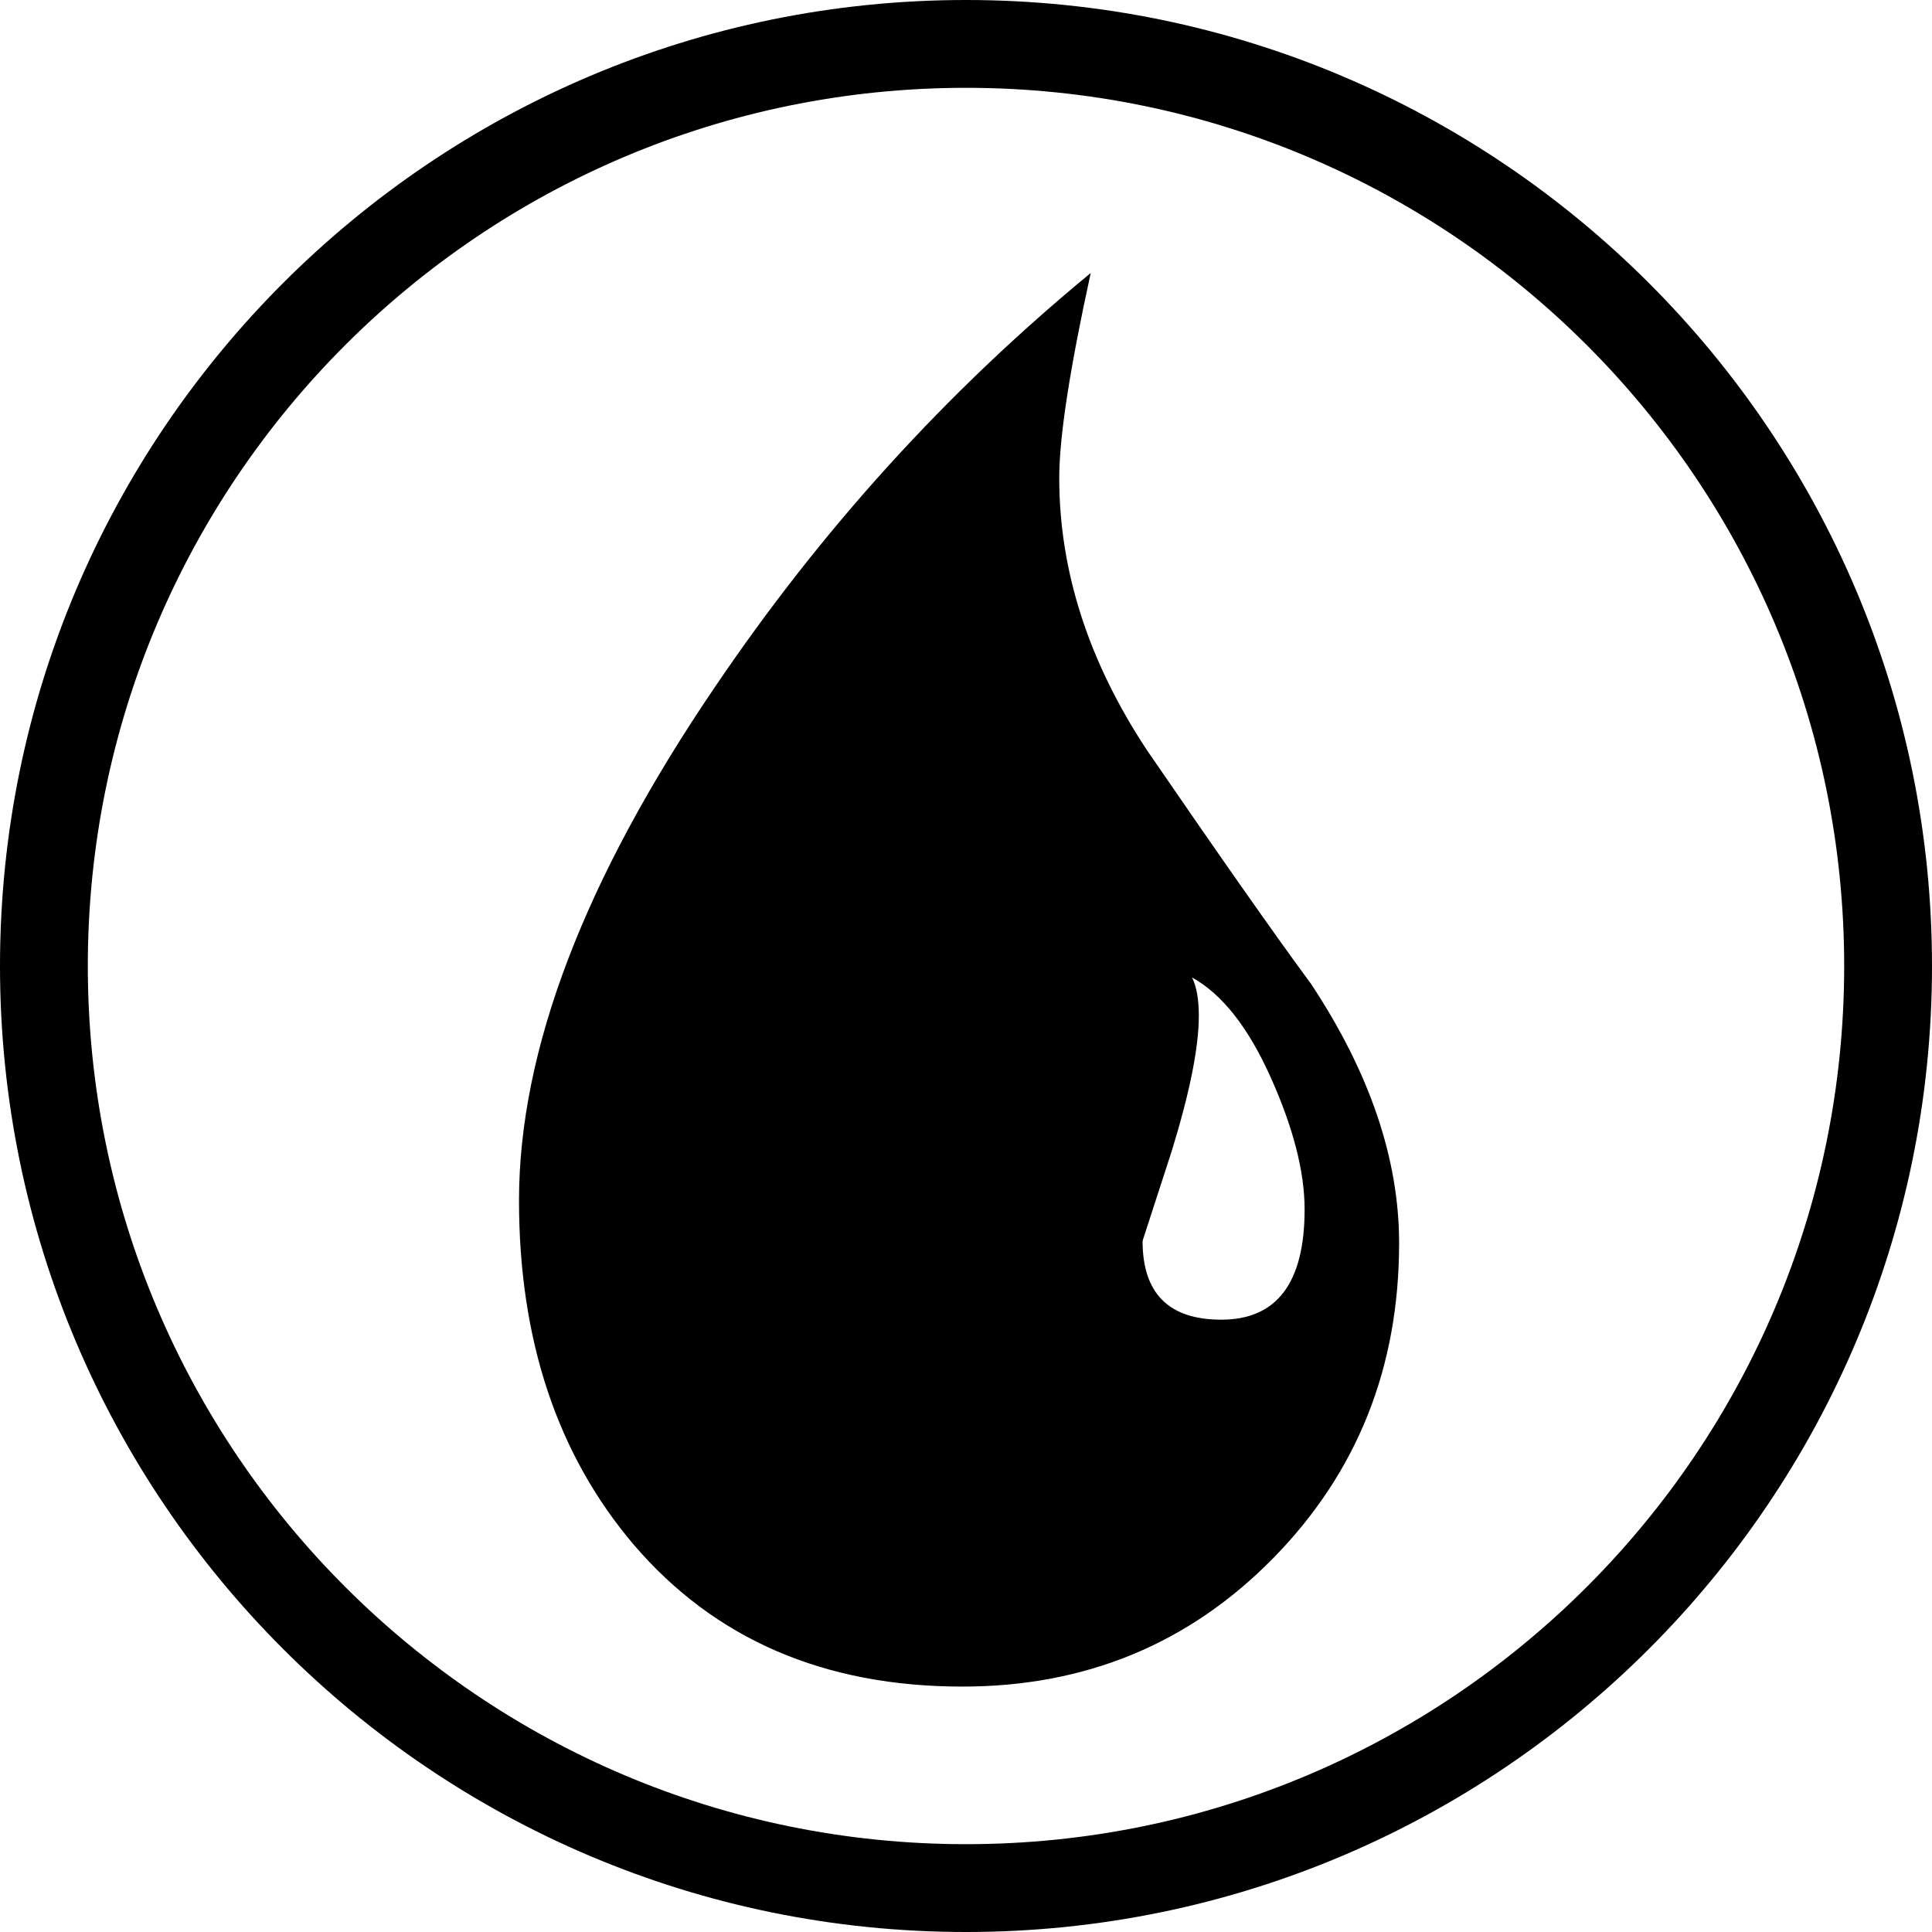
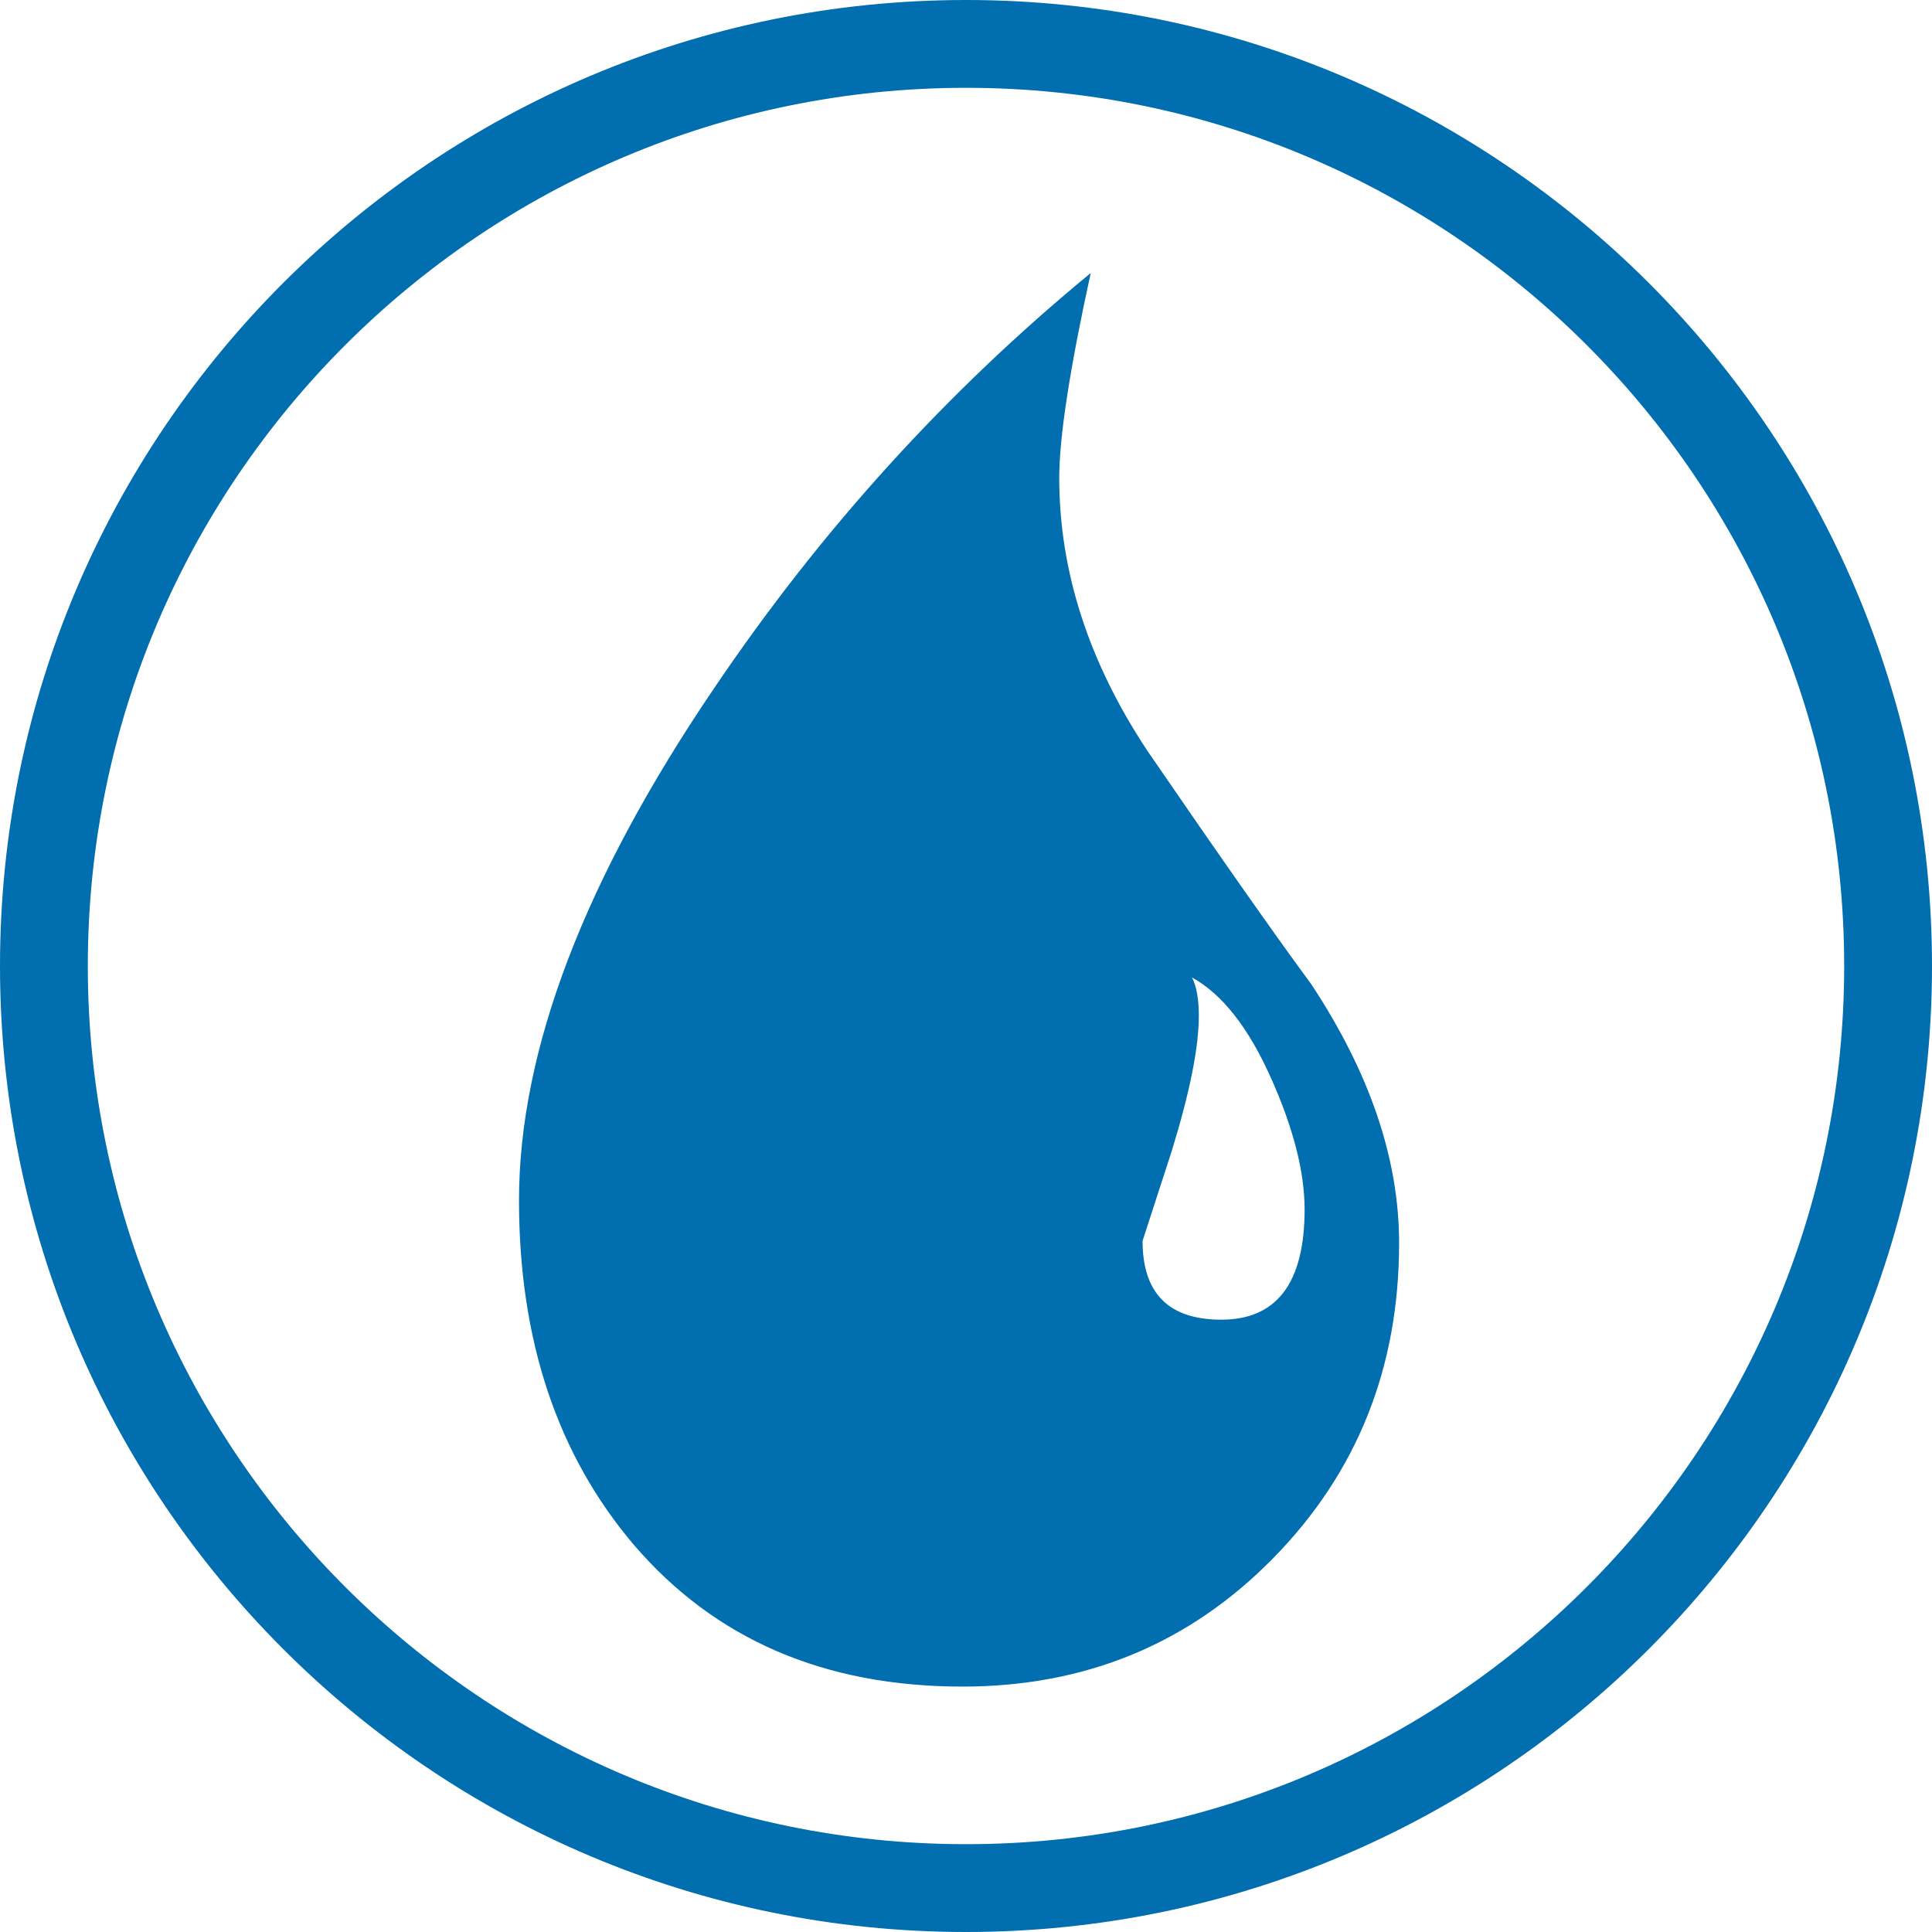
- <svg xmlns="http://www.w3.org/2000/svg" width="660" height="660" version="1.1" xml:space="preserve" style="fill-rule:evenodd;clip-rule:evenodd;stroke-linejoin:round;stroke-miterlimit:2;">
+ <svg xmlns="http://www.w3.org/2000/svg" width="100%" height="100%" viewBox="0 0 660 660" version="1.1" xml:space="preserve" style="fill-rule:evenodd;clip-rule:evenodd;stroke-linejoin:round;stroke-miterlimit:2;">
  <g transform="matrix(1,0,0,1,30,30)">
-     <path d="M300,-30C117.868,-30 -30,117.868 -30,300C-30,482.132 117.868,630 300,630C482.132,630 630,482.132 630,300C630,117.868 482.132,-30 300,-30ZM300,0C465.575,0 600,134.425 600,300C600,465.575 465.575,600 300,600C134.425,600 0,465.575 0,300C0,134.425 134.425,0 300,0Z" />
+     <path d="M300,-30C117.868,-30 -30,117.868 -30,300C-30,482.132 117.868,630 300,630C482.132,630 630,482.132 630,300C630,117.868 482.132,-30 300,-30ZM300,0C465.575,0 600,134.425 600,300C600,465.575 465.575,600 300,600C134.425,600 0,465.575 0,300C0,134.425 134.425,0 300,0Z" style="fill:rgb(0,110,175);" />
  </g>
  <g transform="matrix(1,0,0,1,-112.01,156.79)">
-     <path d="M546.93,375.53C518.208,404.76 482.83,419.372 440.8,419.372C393.63,419.372 356.21,403.232 328.53,370.932C302.38,340.17 289.31,300.96 289.31,253.292C289.31,202.032 311.612,143.572 356.21,77.952C392.59,24.138 435.4,-23.028 484.62,-63.528C477.438,-30.714 473.862,-7.398 473.862,6.444C473.862,38.238 483.846,69.246 503.838,99.494C528.45,135.374 547.148,162.054 559.978,179.462C579.97,209.722 589.966,239.192 589.966,267.882C589.967,310.44 575.62,346.322 546.926,375.532M546.152,211.362C538.466,194.192 529.49,182.79 519.236,177.142C520.772,180.226 521.546,184.582 521.546,190.222C521.546,200.992 518.474,216.362 512.312,236.352L502.328,267.114C502.328,285.054 511.28,294.03 529.232,294.03C548.192,294.03 557.684,281.46 557.684,256.344C557.684,243.54 553.844,228.552 546.152,211.356" style="fill-rule:nonzero;" />
+     <path d="M546.93,375.53C518.208,404.76 482.83,419.372 440.8,419.372C393.63,419.372 356.21,403.232 328.53,370.932C302.38,340.17 289.31,300.96 289.31,253.292C289.31,202.032 311.612,143.572 356.21,77.952C392.59,24.138 435.4,-23.028 484.62,-63.528C477.438,-30.714 473.862,-7.398 473.862,6.444C473.862,38.238 483.846,69.246 503.838,99.494C528.45,135.374 547.148,162.054 559.978,179.462C579.97,209.722 589.966,239.192 589.966,267.882C589.967,310.44 575.62,346.322 546.926,375.532M546.152,211.362C538.466,194.192 529.49,182.79 519.236,177.142C520.772,180.226 521.546,184.582 521.546,190.222C521.546,200.992 518.474,216.362 512.312,236.352L502.328,267.114C502.328,285.054 511.28,294.03 529.232,294.03C548.192,294.03 557.684,281.46 557.684,256.344C557.684,243.54 553.844,228.552 546.152,211.356" style="fill:rgb(0,110,175);fill-rule:nonzero;" />
  </g>
</svg>
